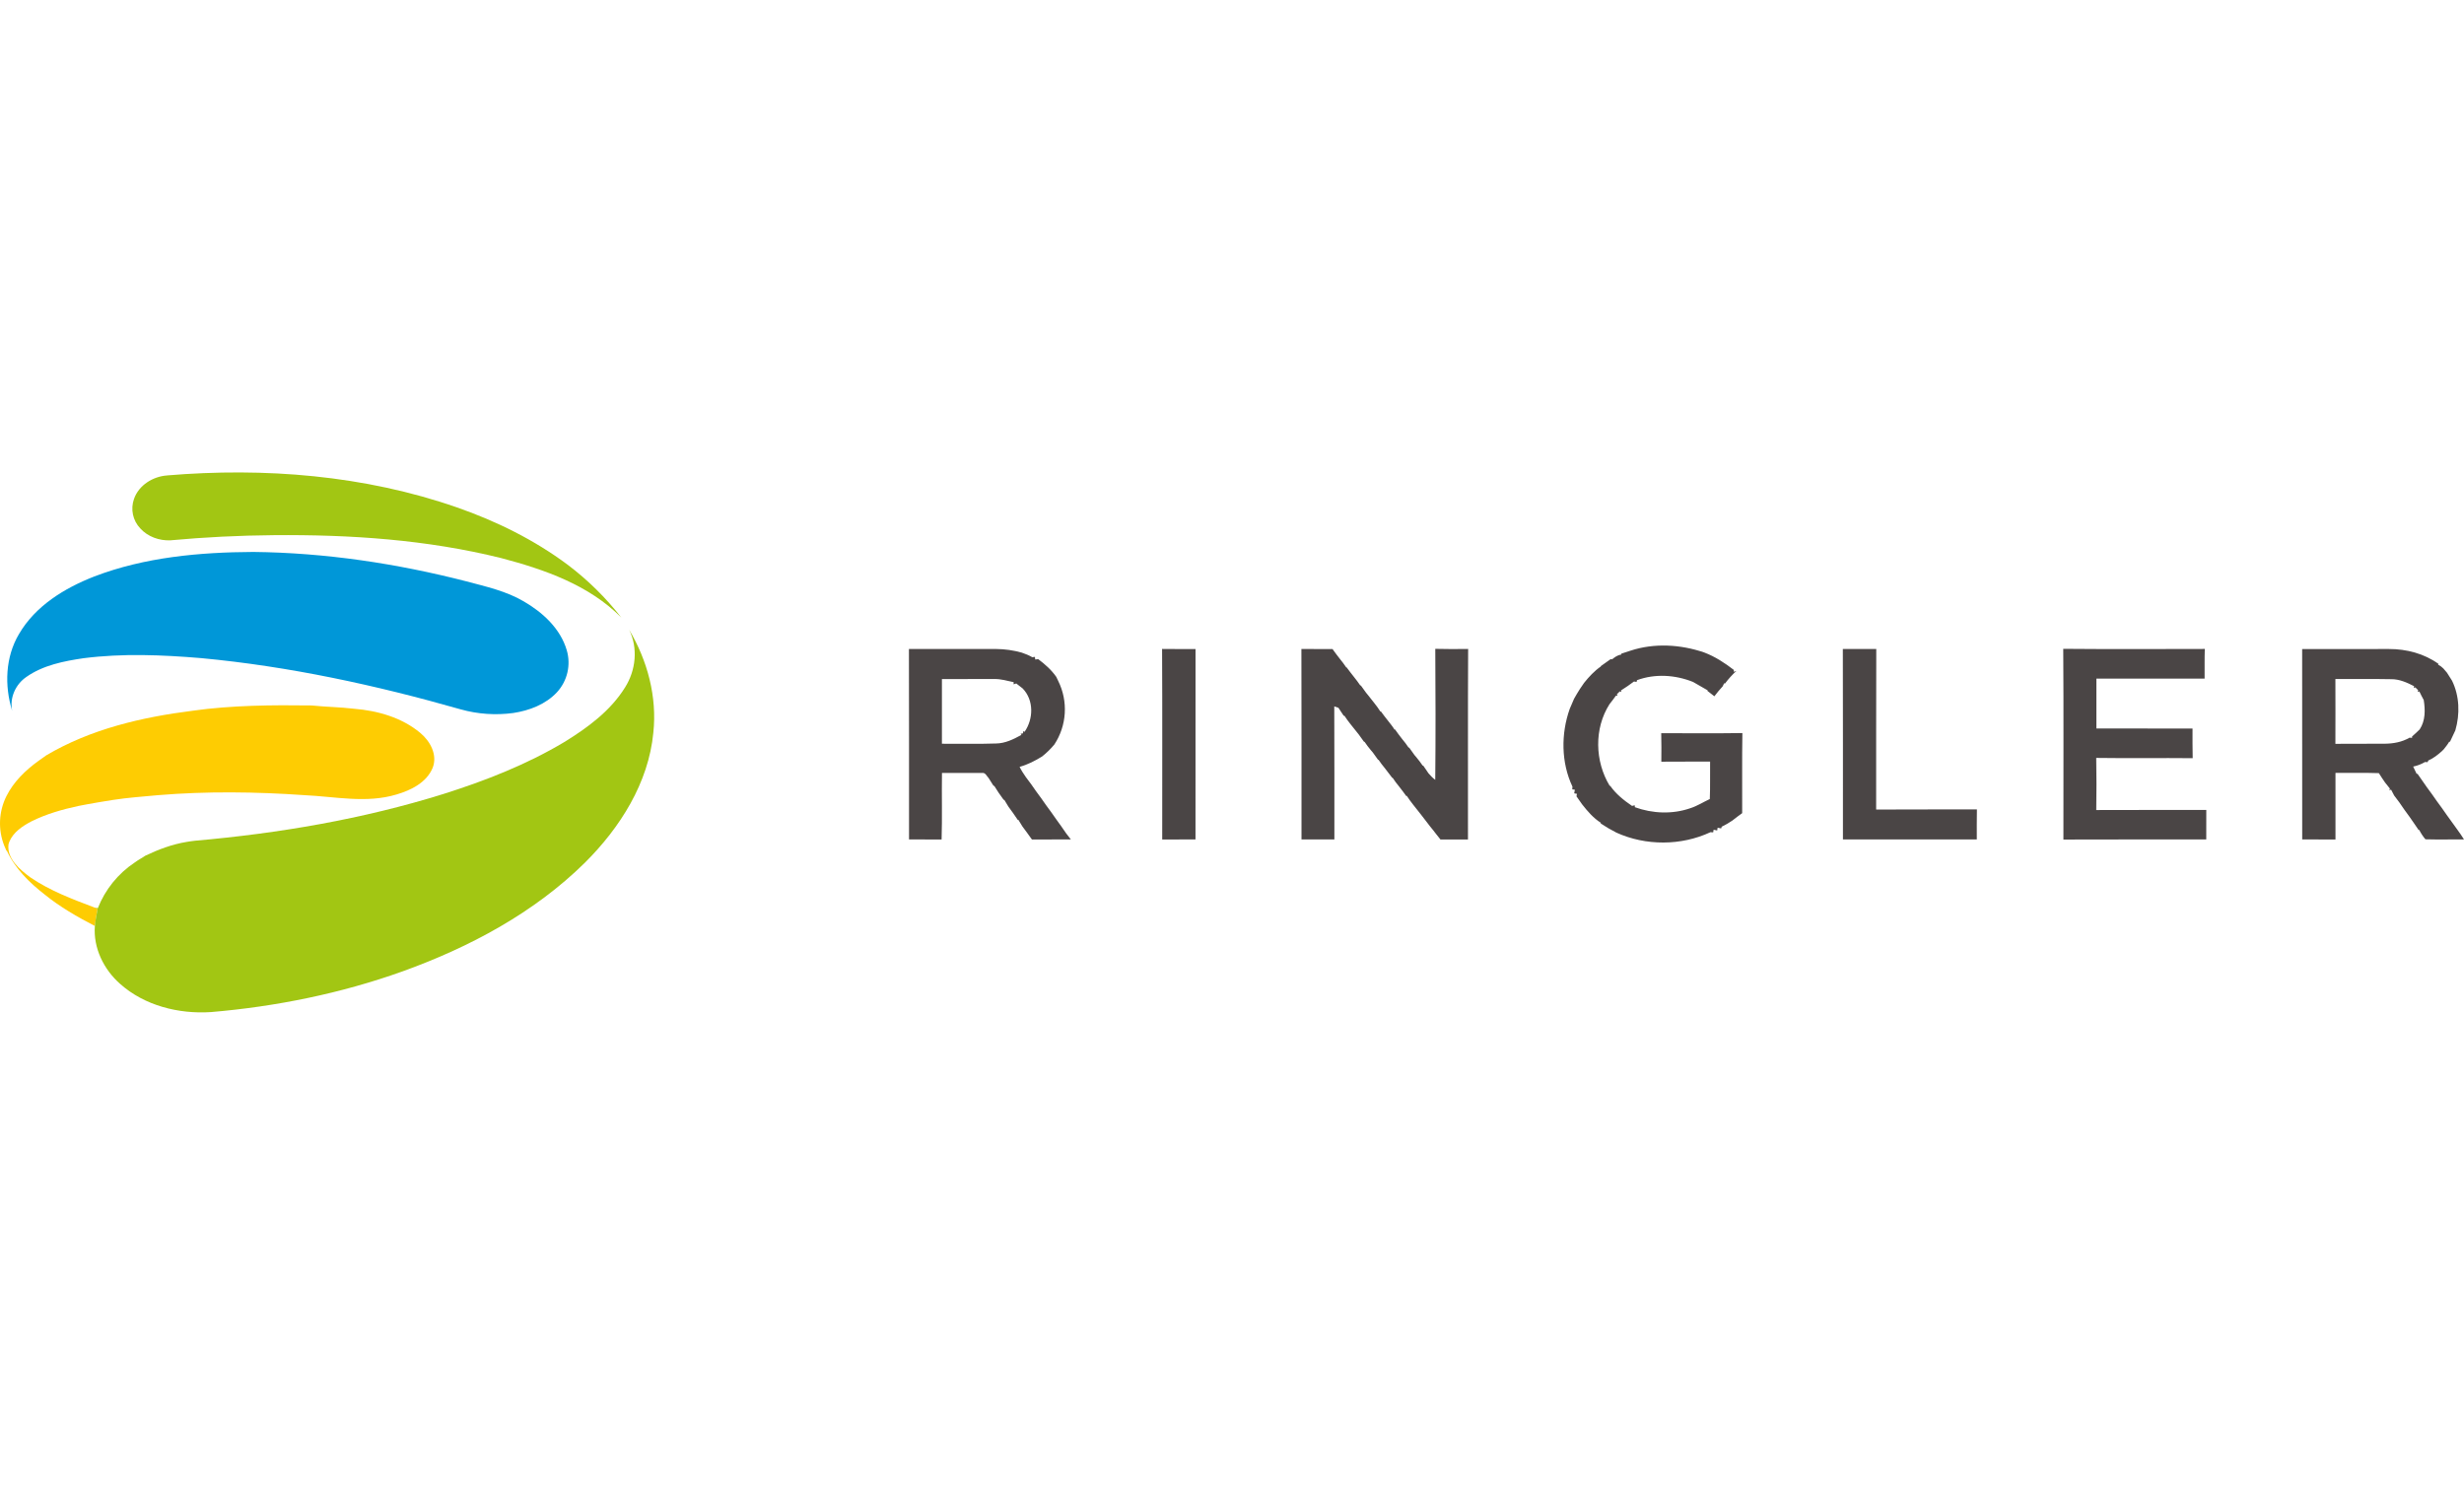
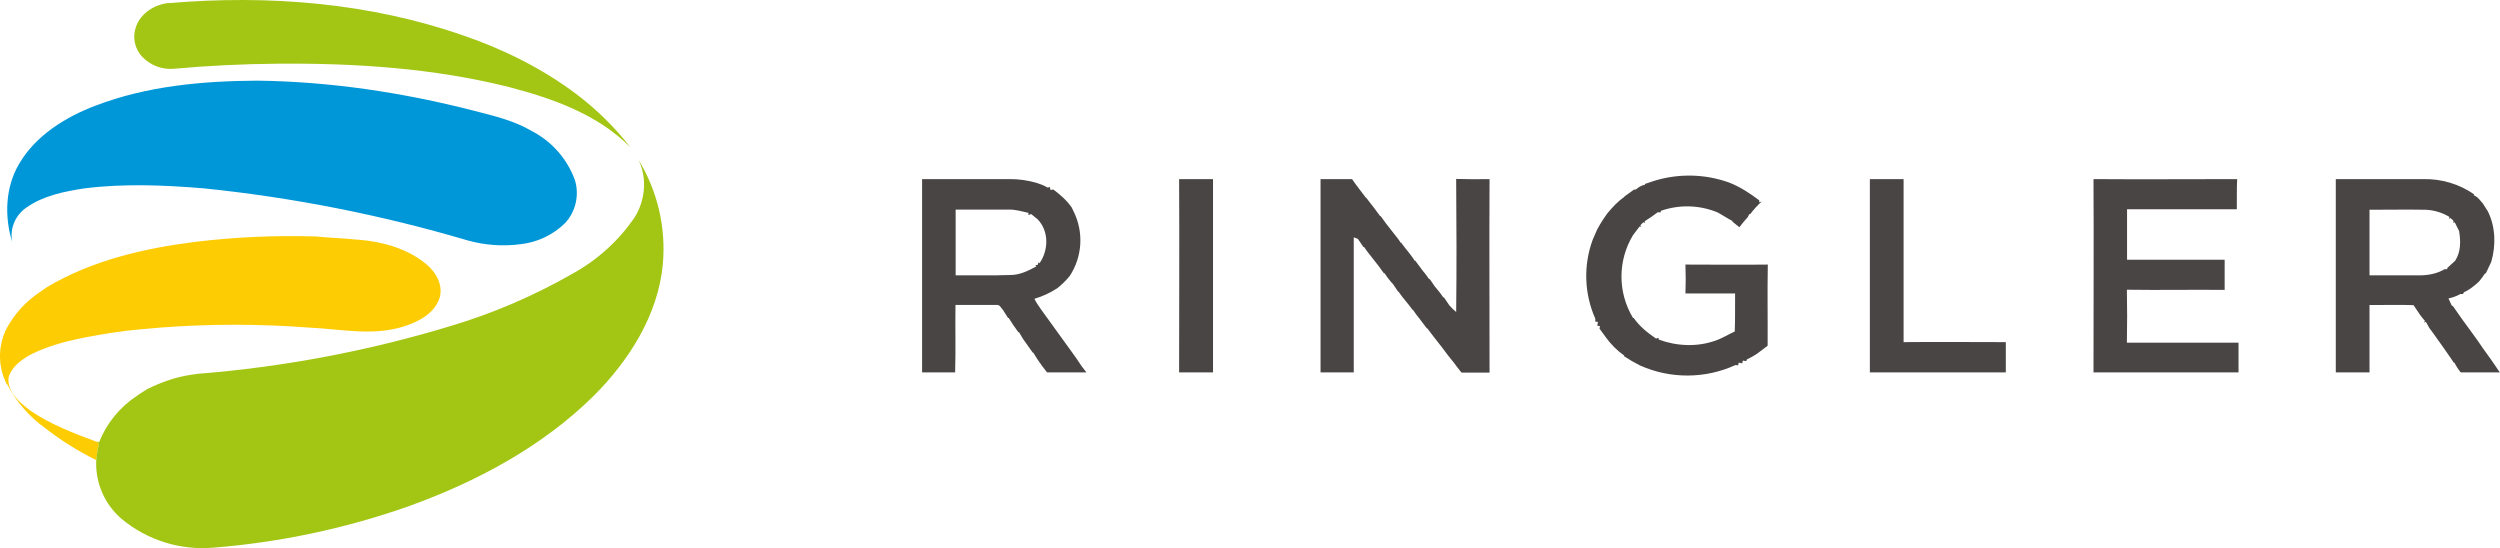
- <svg xmlns="http://www.w3.org/2000/svg" height="88" width="146">
-   <g fill="none">
-     <path d="M96.61 38.563c1.41-.466 2.973-.372 4.368.105.642.242 1.218.619 1.758 1.036l-.004.112.155-.054c-.25.228-.476.48-.677.75l-.05-.016-.086.18a7.235 7.235 0 0 0-.492.59c-.138-.11-.273-.22-.413-.322l.016-.031c-.294-.158-.573-.34-.865-.497-1.053-.423-2.25-.5-3.322-.106l-.026.104-.152-.025c-.25.189-.507.365-.772.53l.023.094-.096-.037-.17.17.036.09-.09-.01c-.12.175-.253.34-.383.507-.92 1.444-.87 3.384.01 4.836l.032.002c.339.488.808.86 1.295 1.192l.157-.038.01.114c1.049.38 2.226.428 3.285.06.408-.13.769-.365 1.155-.544.03-.74.008-1.48.017-2.22-.964.009-1.928-.005-2.89.007a45.34 45.34 0 0 0-.006-1.69c1.603.004 3.206.016 4.809-.007-.027 1.582-.004 3.164-.012 4.747-.198.138-.388.288-.578.435-.201.138-.412.261-.632.367l-.036.102-.21-.04-.024.16-.213-.041-.025.155-.161-.01c-1.733.81-3.837.816-5.578.024a8.99 8.99 0 0 1-.932-.546l.017-.033c-.442-.278-.788-.682-1.107-1.088-.11-.163-.224-.324-.34-.483l.028-.147-.162-.03.039-.213-.155-.023.013-.16c-.676-1.425-.687-3.134-.162-4.611.087-.198.17-.396.255-.595.112-.2.23-.398.353-.591.08-.118.16-.237.243-.355.289-.36.607-.704.99-.97l.003-.024.578-.41.087.01c.158-.127.323-.253.533-.277l.017-.06c.179-.056.358-.118.539-.175zm-19.498-.1c.614.004 1.229 0 1.844.003.136.2.29.388.436.582.13.164.262.327.376.504l.025.002c.139.193.289.377.434.565.128.164.257.327.372.5l.036.007c.1.146.209.288.313.434.027.035.084.1.112.136.12.152.243.305.363.46.13.168.263.336.374.519l.022-.018c.138.196.289.383.437.573.13.166.265.33.376.513l.023-.02c.136.2.284.389.43.579.133.163.267.327.38.505l.032-.001c.1.148.21.29.312.438l.115.135c.13.158.257.32.37.49l.04.01c.1.15.209.295.306.448.122.14.25.277.403.392.025-2.588.02-5.178.002-7.765.648.02 1.297.012 1.947.006-.02 3.764-.005 7.529-.01 11.292-.543-.003-1.086-.003-1.63 0-.106-.135-.216-.267-.32-.403l-.106-.14a8.928 8.928 0 0 1-.364-.46c-.12-.16-.245-.316-.366-.475-.155-.2-.316-.396-.47-.595-.128-.17-.26-.336-.372-.515l-.024.018c-.137-.196-.286-.383-.431-.572a5.414 5.414 0 0 1-.38-.512l-.023.002c-.14-.192-.288-.378-.432-.564a5.934 5.934 0 0 1-.38-.504l-.03-.005c-.103-.147-.21-.29-.313-.435l-.114-.133c-.13-.16-.26-.32-.371-.492l-.037-.01c-.104-.148-.211-.292-.315-.437-.157-.198-.32-.394-.475-.594-.13-.17-.26-.334-.372-.513l-.034.013c-.105-.16-.217-.317-.318-.48a10.07 10.07 0 0 1-.245-.083c.014 2.63.002 5.258.006 7.887h-1.948c-.003-3.761.007-7.524-.006-11.287zm45.14-.01c2.797.025 5.593.012 8.389.007-.02.587-.005 1.173-.011 1.76h-6.412c.003.985.003 1.97 0 2.954 1.9 0 3.799 0 5.697.002.003.585-.008 1.17.01 1.758-1.906-.02-3.811.013-5.717-.016.018 1.03.02 2.06.002 3.089 2.174-.012 4.347 0 6.52-.006-.005.582-.002 1.165-.002 1.749-2.822.004-5.643-.007-8.464.006-.004-3.767.017-7.536-.01-11.303zm-68.395.01c1.723.004 3.447 0 5.17 0a5.772 5.772 0 0 1 1.514.214c.215.074.428.157.625.274.04-.005.116-.016.155-.02l.02.154.177-.02c.402.3.782.637 1.07 1.05.03.06.085.178.113.238a3.79 3.79 0 0 1-.227 3.77c-.217.26-.46.5-.727.71-.416.258-.856.484-1.332.614.103.216.237.416.374.613.209.27.408.547.6.83.204.273.404.55.596.83.204.276.405.55.598.833.199.276.4.55.589.834.092.122.185.243.28.363-.77 0-1.54-.002-2.307.002a10.45 10.45 0 0 1-.308-.427 30.742 30.742 0 0 1-.25-.338 8.013 8.013 0 0 1-.244-.396h-.037c-.181-.266-.362-.533-.557-.79a6.893 6.893 0 0 1-.243-.4l-.033.005c-.103-.148-.21-.294-.313-.442-.085-.13-.17-.26-.247-.39l-.043-.003c-.096-.153-.196-.303-.29-.458-.113-.115-.188-.33-.382-.305a172.07 172.07 0 0 0-2.383.002c-.02 1.313.019 2.63-.022 3.942-.644-.004-1.288 0-1.93-.002-.004-3.761.007-7.524-.006-11.287zm1.955 1.782c-.004 1.277 0 2.555 0 3.833 1.067-.008 2.135.023 3.203-.015.548-.005 1.042-.252 1.51-.51l-.052-.064.14-.027.027-.14.068.052c.532-.768.56-1.881-.114-2.575a8.352 8.352 0 0 1-.377-.293l-.158.05.005-.126c-.38-.08-.757-.197-1.15-.188-1.034 0-2.068-.002-3.102.003zm13.045-1.785c.66.01 1.322.003 1.982.006-.005 3.76 0 7.523-.002 11.284-.658 0-1.316-.002-1.972.002-.003-3.763.012-7.528-.008-11.292zm40.336.003c.66.003 1.32.003 1.982 0-.014 3.172 0 6.344-.007 9.515 1.99-.014 3.98 0 5.97-.007-.012.593-.005 1.186-.006 1.779H109.2c-.004-3.761.007-7.524-.006-11.287zm27.217.003c1.714-.002 3.427 0 5.14-.002 1.04-.004 2.09.27 2.94.882l-.025.042c.115.06.217.134.31.227.07.084.14.169.216.252.1.157.198.315.3.473.445.91.476 1.982.196 2.946-.105.227-.212.453-.32.679l-.041-.01c-.093.162-.21.307-.325.452l-.115.114c-.244.218-.502.422-.804.552l-.038.096c-.038-.003-.117-.005-.156-.008a2.24 2.24 0 0 1-.7.27c.066.144.135.284.205.428h.052c.179.267.369.528.552.793.204.273.405.55.597.832.202.273.404.549.596.832.203.273.402.55.599.83.143.196.282.395.41.602-.761-.003-1.523.015-2.284-.006a2.838 2.838 0 0 1-.37-.56l-.033.009c-.103-.15-.206-.297-.305-.446a13.525 13.525 0 0 1-.247-.355c-.204-.273-.4-.55-.59-.834l-.307-.408a5.098 5.098 0 0 1-.187-.356l-.093.058.025-.116a8.773 8.773 0 0 1-.287-.36c-.125-.183-.25-.365-.366-.554-.856-.03-1.715-.007-2.57-.013-.003 1.315-.003 2.63 0 3.945-.658-.004-1.315 0-1.972-.002-.003-3.761.002-7.523-.003-11.284zm1.97 1.775c.003 1.28.006 2.56 0 3.842.977-.011 1.955.004 2.934-.007.505-.004 1.02-.1 1.46-.357.038 0 .113.004.15.007l-.001-.08c.156-.133.307-.274.453-.42.34-.515.332-1.152.238-1.74a8.724 8.724 0 0 1-.258-.504l-.103.02.033-.093-.17-.171-.094.036.024-.105c-.427-.22-.875-.424-1.366-.417-1.1-.023-2.2-.001-3.3-.01z" fill="#4a4545" />
-     <path d="M17.275 41.845c1.236.022 2.47.08 3.704.159 1.398.114 2.833.518 3.927 1.434.582.484 1.026 1.29.736 2.055-.356.882-1.287 1.34-2.146 1.592-1.784.54-3.647.123-5.464.04-2.88-.201-5.778-.238-8.658 0-.887.084-1.778.144-2.66.28-.155.017-1.503.245-2.065.36-.956.206-1.908.476-2.787.914-.528.278-1.076.638-1.313 1.214l-.047.152c-.1.845.668 1.489 1.296 1.952 1.16.792 2.485 1.29 3.792 1.784l.194.086c-.071.334-.125.671-.163 1.01-1.04-.537-2.063-1.124-2.975-1.864C1.738 52.31.88 51.458.399 50.406l-.01.03-.137-.316a3.606 3.606 0 0 1 .128-2.935c.427-.855 1.13-1.536 1.896-2.088.132-.092.465-.331.465-.331 2.638-1.563 5.678-2.268 8.688-2.646 1.235-.114 2.47-.23 3.71-.273-1.24.043-2.475.158-3.71.27 2.328-.32 4.686-.34 7.03-.308.839.087 1.683.092 2.52.194a80.35 80.35 0 0 0-3.704-.158z" fill="#fecc02" />
-     <path d="M38.712 43.426c-.284 2.97-1.967 5.622-4.045 7.692-3.02 2.983-6.85 5.023-10.82 6.453-3.65 1.306-7.482 2.082-11.344 2.41-1.912.126-3.94-.38-5.39-1.675-.966-.851-1.593-2.127-1.492-3.428.032-.34.098-.676.163-1.011l-.194-.086.206.043a5.802 5.802 0 0 1 2.186-2.708c.247-.18.485-.298.622-.4.78-.373 1.598-.68 2.455-.82.162-.03.327-.05.492-.07 4.983-.437 9.95-1.281 14.73-2.773 2.48-.786 4.924-1.74 7.16-3.078 1.378-.848 2.737-1.847 3.6-3.243.635-1.011.776-2.32.236-3.414 1.087 1.827 1.665 3.982 1.435 6.108zM9.9 28.176c5.77-.482 11.687-.016 17.178 1.896 2.334.814 4.577 1.92 6.562 3.4a17.06 17.06 0 0 1 3.175 3.128c-1.911-1.925-4.538-2.846-7.106-3.522-4.403-1.096-8.966-1.402-13.492-1.361a73.598 73.598 0 0 0-6.12.305c-.657.03-1.342-.212-1.785-.706a1.704 1.704 0 0 1-.371-1.748c.283-.814 1.119-1.331 1.959-1.39z" fill="#a2c613" />
-     <path d="M5.583 34.166c2.996-1.147 6.24-1.438 9.426-1.455 4.266.045 8.512.685 12.638 1.746 1.16.31 2.357.574 3.4 1.192 1.12.65 2.16 1.61 2.534 2.883.259.874.04 1.82-.577 2.492-.67.72-1.634 1.087-2.59 1.232-1.04.141-2.099.069-3.11-.214-5.03-1.435-10.166-2.55-15.381-3.038-2.318-.194-4.66-.29-6.972.005-1.174.173-2.393.413-3.381 1.105-.643.435-1.012 1.235-.848 2.016-.464-1.493-.408-3.19.403-4.553.97-1.668 2.7-2.724 4.458-3.411" fill="#0097d8" />
+ <svg xmlns="http://www.w3.org/2000/svg" viewBox="0 0 146 32" width="146" height="32">
+   <g fill="none" fill-rule="nonzero">
+     <path fill="#4A4545" d="M96.61 10.56a6.92 6.92 0 0 1 4.37.1c.64.25 1.22.63 1.76 1.04v.12l.15-.06c-.25.23-.48.48-.68.75l-.05-.01-.09.18c-.17.18-.33.38-.49.59l-.41-.33.01-.03c-.29-.15-.57-.34-.86-.5a4.66 4.66 0 0 0-3.32-.1l-.03.1-.15-.02c-.25.19-.5.36-.77.53l.02.1-.1-.04-.17.17.04.09-.09-.01-.38.5a4.67 4.67 0 0 0 0 4.84h.04c.34.49.8.86 1.3 1.2l.15-.04.01.1c1.05.39 2.23.44 3.29.07.4-.13.77-.37 1.15-.54.03-.74.01-1.48.02-2.22h-2.9c.02-.56.02-1.12 0-1.69 1.6 0 3.2.02 4.81 0-.03 1.58 0 3.16-.01 4.74l-.58.44c-.2.14-.41.26-.63.36l-.04.1-.2-.03-.03.16-.21-.04-.03.15-.16-.01a6.77 6.77 0 0 1-5.58.02 8.99 8.99 0 0 1-.93-.54l.02-.03a4.56 4.56 0 0 1-1.1-1.1l-.35-.48.03-.14-.16-.03.04-.22-.16-.02.01-.16a6.13 6.13 0 0 1-.16-4.61l.26-.6c.1-.2.23-.4.35-.59l.24-.35c.3-.36.61-.7 1-.97v-.02l.57-.41h.1c.15-.12.31-.25.52-.27l.02-.06.54-.18Zm-19.5-.1h1.85c.13.2.29.4.43.59l.38.5h.02c.14.2.3.38.44.57l.37.5h.03l.32.44.11.14.36.46c.13.16.27.33.38.52l.02-.02c.14.2.29.38.44.57.13.17.26.33.37.51l.02-.02.43.58c.14.17.27.33.38.5h.04l.3.44.12.14c.13.16.26.32.37.49h.04l.31.46c.12.14.25.27.4.39.03-2.59.02-5.18 0-7.77.65.02 1.3.02 1.95.01-.02 3.76 0 7.53 0 11.3h-1.64l-.32-.41-.1-.14-.37-.46-.36-.48-.47-.6-.38-.5-.02.01-.43-.57a5.41 5.41 0 0 1-.38-.51h-.02c-.14-.2-.3-.38-.44-.56a5.93 5.93 0 0 1-.38-.5l-.03-.01-.3-.44-.12-.13c-.13-.16-.26-.32-.37-.5h-.04l-.32-.44-.47-.6c-.13-.16-.26-.33-.37-.5h-.04l-.32-.47-.24-.09v7.89h-1.94V10.46Zm45.14 0c2.8.02 5.6 0 8.4 0-.03.59-.01 1.17-.02 1.76h-6.41v2.95h5.7v1.76c-1.9-.02-3.8.02-5.71-.01.02 1.03.02 2.06 0 3.09h6.52v1.74h-8.47c0-3.76.02-7.53 0-11.3Zm-68.4 0h5.18c.5 0 1.02.08 1.51.22.22.07.43.15.63.27l.15-.02.02.16.18-.02c.4.3.78.63 1.07 1.05l.11.23c.6 1.21.51 2.65-.23 3.77-.21.26-.46.5-.72.71a5.1 5.1 0 0 1-1.34.62c.1.21.24.41.38.61l.6.83.6.83.6.83c.2.28.4.55.58.84l.28.36h-2.3a10.45 10.45 0 0 1-.56-.76 8.01 8.01 0 0 1-.25-.4h-.03l-.56-.79a6.9 6.9 0 0 1-.24-.4h-.04l-.31-.44-.25-.39h-.04l-.29-.46c-.11-.11-.19-.33-.38-.3H55.8c-.02 1.31.02 2.63-.02 3.94h-1.93V10.46Zm1.96 1.79v3.83c1.07-.01 2.14.02 3.2-.02.55 0 1.05-.25 1.51-.5l-.05-.07.14-.03.03-.14.07.05c.53-.76.56-1.88-.12-2.57l-.37-.3-.16.06v-.13c-.38-.08-.75-.2-1.15-.19h-3.1Zm13.05-1.79h1.98v11.29h-1.98c0-3.76.02-7.53 0-11.29Zm40.33 0h1.98v9.52c1.99-.02 3.98 0 5.97 0v1.77h-7.94V10.46Zm27.22 0h5.14a5 5 0 0 1 2.94.89l-.03.04c.12.06.22.13.31.23l.22.25.3.47c.45.91.48 1.98.2 2.95l-.32.68-.04-.01c-.1.16-.21.3-.33.45l-.11.11c-.25.22-.5.42-.8.55l-.05.1h-.15c-.22.12-.46.21-.7.26l.2.43h.05l.56.8.6.82c.2.28.4.55.59.84a38.97 38.97 0 0 1 1 1.43h-2.28a2.84 2.84 0 0 1-.37-.57l-.03.01-.3-.44-.25-.36-.59-.83-.3-.41a5.1 5.1 0 0 1-.2-.36l-.09.06.03-.12c-.1-.11-.2-.23-.29-.36l-.37-.55c-.85-.03-1.71 0-2.57-.01v3.94h-1.97V10.47Zm1.97 1.78v3.84h2.93c.5 0 1.02-.1 1.46-.36h.15v-.07l.46-.42c.34-.52.33-1.16.23-1.74l-.25-.5-.1.01.03-.1-.17-.16-.1.03.03-.1a2.93 2.93 0 0 0-1.37-.42c-1.1-.02-2.2 0-3.3 0Z" />
+     <path fill="#FECC02" d="M17.27 13.85c1.24.02 2.47.08 3.7.15 1.4.12 2.84.52 3.94 1.44.58.48 1.02 1.29.73 2.05-.35.89-1.29 1.34-2.14 1.6-1.79.54-3.65.12-5.47.04a57 57 0 0 0-8.66 0c-.88.08-1.77.14-2.66.28-.15.01-1.5.24-2.06.36-.96.2-1.9.47-2.79.9-.53.29-1.07.65-1.31 1.22l-.05.16c-.1.84.67 1.48 1.3 1.95 1.16.79 2.48 1.29 3.79 1.78l.2.09c-.08.33-.13.67-.17 1a17.16 17.16 0 0 1-2.97-1.86 7.27 7.27 0 0 1-2.25-2.6l-.01.03-.14-.32a3.6 3.6 0 0 1 .13-2.93 5.92 5.92 0 0 1 1.9-2.1l.46-.32c2.64-1.57 5.68-2.27 8.69-2.65 1.23-.11 2.47-.23 3.7-.27-1.23.04-2.47.16-3.7.27a46.9 46.9 0 0 1 7.03-.31c.84.09 1.68.1 2.52.2a80.35 80.35 0 0 0-3.7-.16Z" />
+     <path fill="#A2C613" d="M38.71 15.43c-.28 2.97-1.97 5.62-4.04 7.69-3.02 2.98-6.85 5.02-10.82 6.45a44.99 44.99 0 0 1-11.35 2.41 7.39 7.39 0 0 1-5.39-1.67 4.24 4.24 0 0 1-1.49-3.43c.03-.34.1-.68.16-1.01l-.19-.09.2.04a5.8 5.8 0 0 1 2.2-2.7c.24-.18.48-.3.61-.4.78-.38 1.6-.68 2.46-.82l.5-.07a69.9 69.9 0 0 0 14.72-2.78 33.66 33.66 0 0 0 7.16-3.07 10.55 10.55 0 0 0 3.6-3.25c.64-1 .78-2.32.24-3.41a9.97 9.97 0 0 1 1.43 6.1ZM9.9.18c5.77-.49 11.69-.02 17.18 1.9 2.33.8 4.57 1.91 6.56 3.4 1.19.9 2.26 1.94 3.17 3.12-1.9-1.92-4.53-2.85-7.1-3.52-4.4-1.1-8.97-1.4-13.5-1.36a73.6 73.6 0 0 0-6.11.3 2.28 2.28 0 0 1-1.79-.7 1.7 1.7 0 0 1-.37-1.75C8.22.75 9.06.24 9.9.17Z" />
+     <path fill="#0097D8" d="M5.58 6.17c3-1.15 6.24-1.44 9.43-1.46 4.26.05 8.51.69 12.64 1.75 1.16.3 2.35.57 3.4 1.19a5.24 5.24 0 0 1 2.53 2.88 2.6 2.6 0 0 1-.58 2.5 4.4 4.4 0 0 1-2.59 1.23 7.7 7.7 0 0 1-3.1-.22A85.1 85.1 0 0 0 11.91 11c-2.32-.19-4.66-.29-6.97 0-1.17.18-2.4.42-3.38 1.11a1.98 1.98 0 0 0-.85 2.02c-.46-1.5-.4-3.19.4-4.55.97-1.67 2.7-2.73 4.46-3.41" />
  </g>
</svg>
